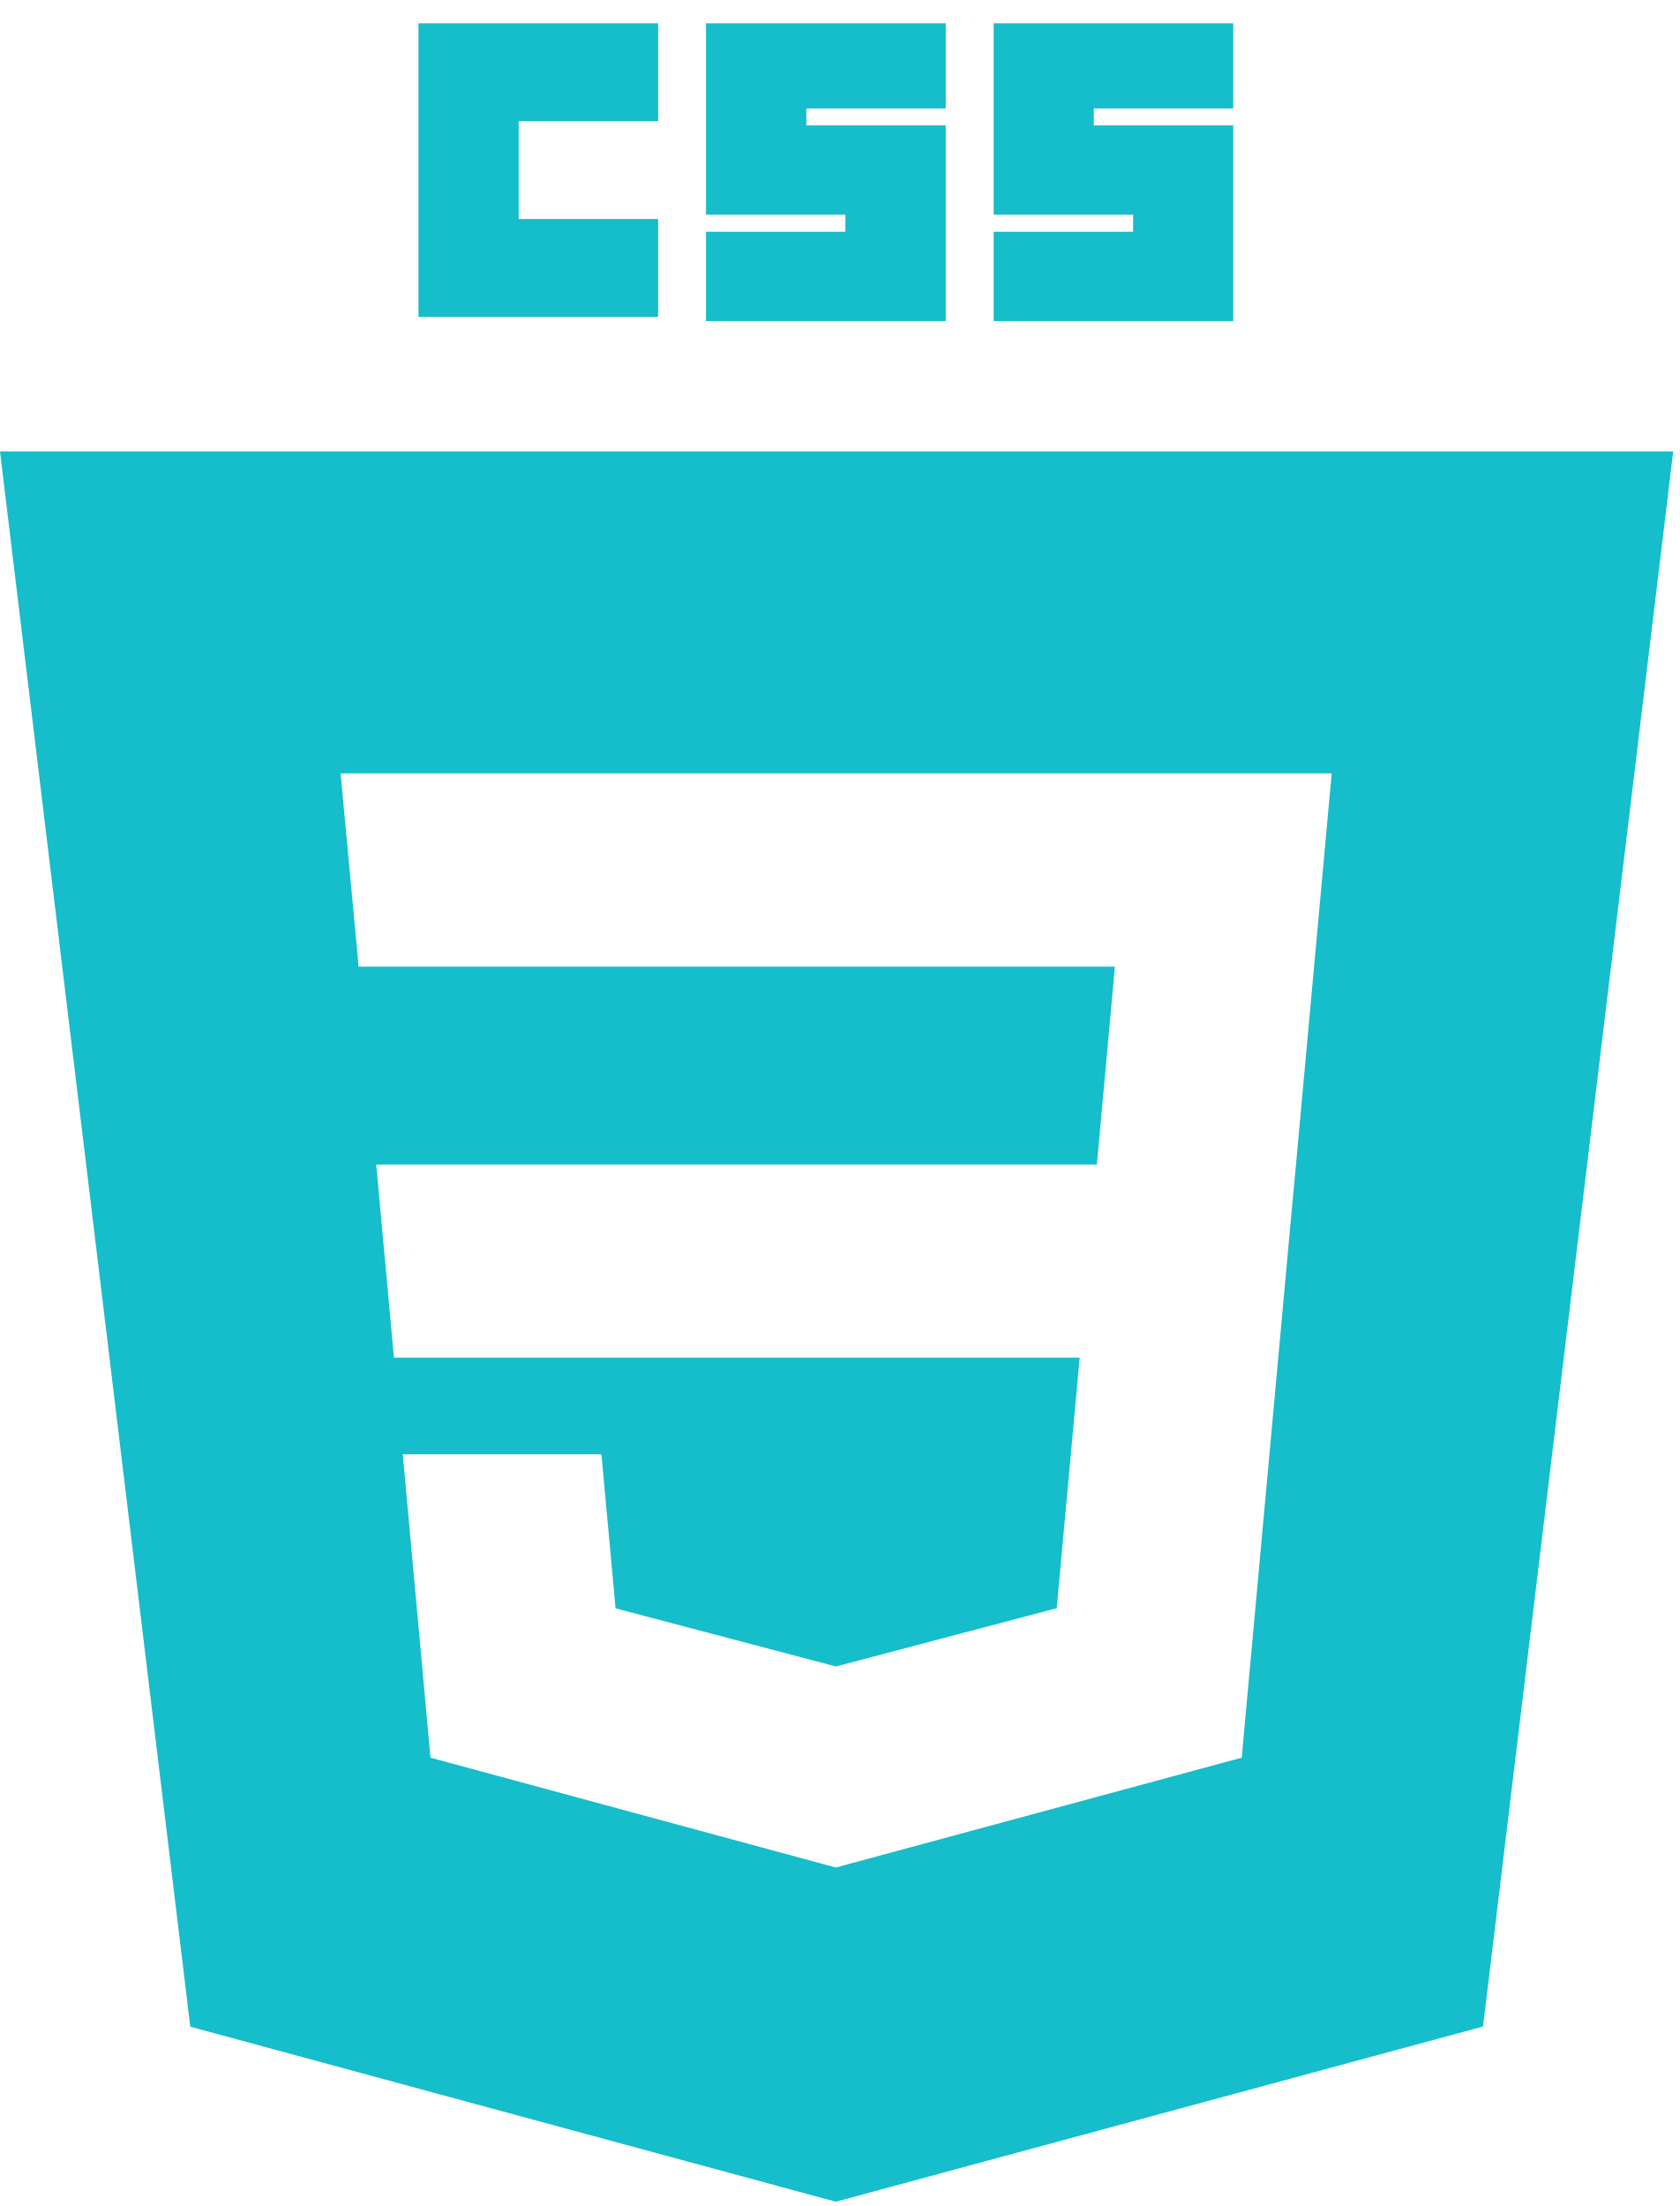
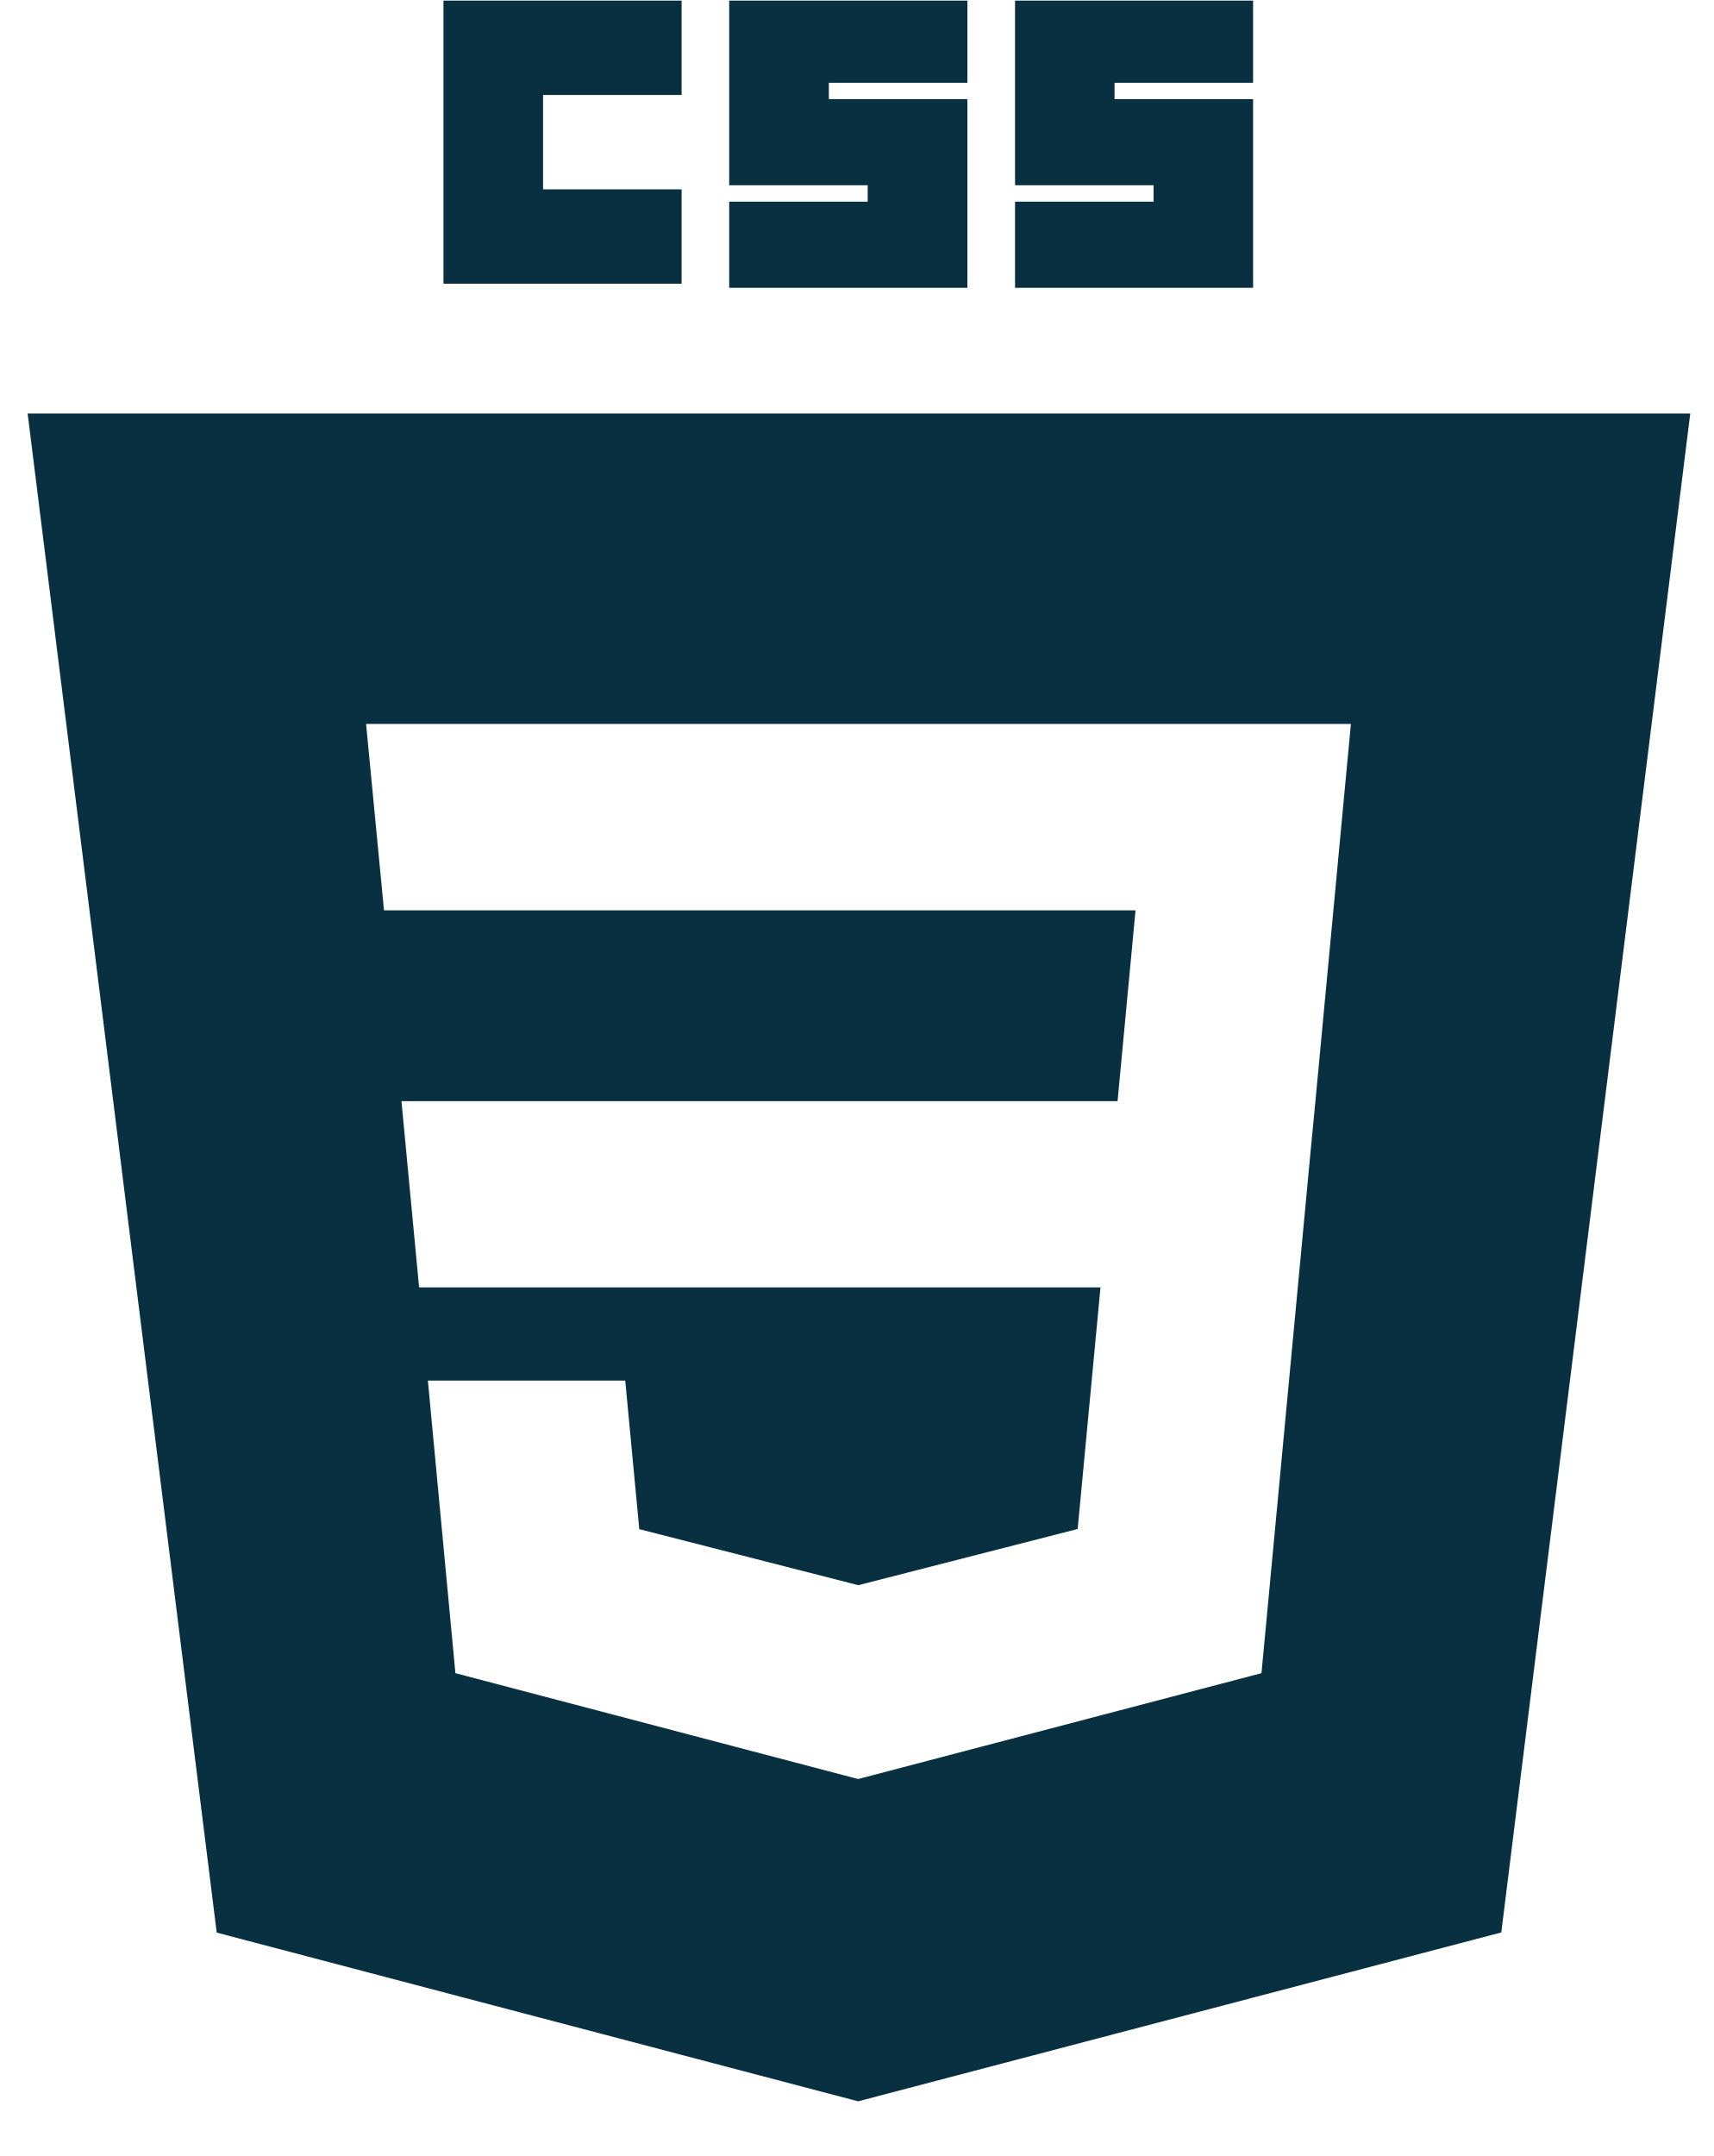
- <svg xmlns="http://www.w3.org/2000/svg" width="67" height="88" viewBox="0 0 67 88" fill="none">
-   <path d="M16.695 0.929H26.255V4.832H20.692V8.736H26.255V12.639H16.695V0.929ZM28.165 0.929H37.728V4.326H32.166V5.003H37.728V12.809H28.165V9.246H33.727V8.565H28.165V0.929ZM39.642 0.929H49.198V4.326H43.636V5.003H49.198V12.809H39.642V9.246H45.205V8.565H39.642V0.929Z" fill="#16BDCA" />
-   <path fill-rule="evenodd" clip-rule="evenodd" d="M33.342 87.829L7.591 80.848L0 18.009H66.75L59.163 80.84L33.342 87.829ZM15.008 46.454L15.716 54.159H43.072L42.156 64.152L33.353 66.477H33.345L24.557 64.159L23.993 58.015H16.068L17.173 70.116L33.342 74.497L49.536 70.116L51.509 48.521L51.702 46.454L53.126 30.852H13.587L14.307 38.56H44.478L43.758 46.454H15.008Z" fill="#16BDCA" />
+ <svg xmlns="http://www.w3.org/2000/svg" width="31" height="39" viewBox="0 0 31 39" fill="none">
+   <path d="M8.024 0.011H12.333V1.718H9.826V3.425H12.333V5.132H8.024V0.011ZM13.194 0.011H17.504V1.497H14.997V1.793H17.504V5.206H13.194V3.648H15.7V3.351H13.194V0.011ZM18.366 0.011H22.673V1.497H20.166V1.793H22.673V5.206H18.366V3.648H20.873V3.351H18.366V0.011Z" fill="#083040" />
+   <path fill-rule="evenodd" clip-rule="evenodd" d="M15.527 38.011L3.921 34.959L0.5 7.48H30.583L27.164 34.956L15.527 38.011ZM7.264 19.919L7.583 23.288H19.912L19.499 27.658L15.532 28.674H15.528L11.567 27.661L11.313 24.974H7.742L8.24 30.266L15.527 32.181L22.825 30.266L23.714 20.823L23.801 19.919L24.443 13.096H6.624L6.948 16.467H20.546L20.221 19.919H7.264Z" fill="#083040" />
</svg>
